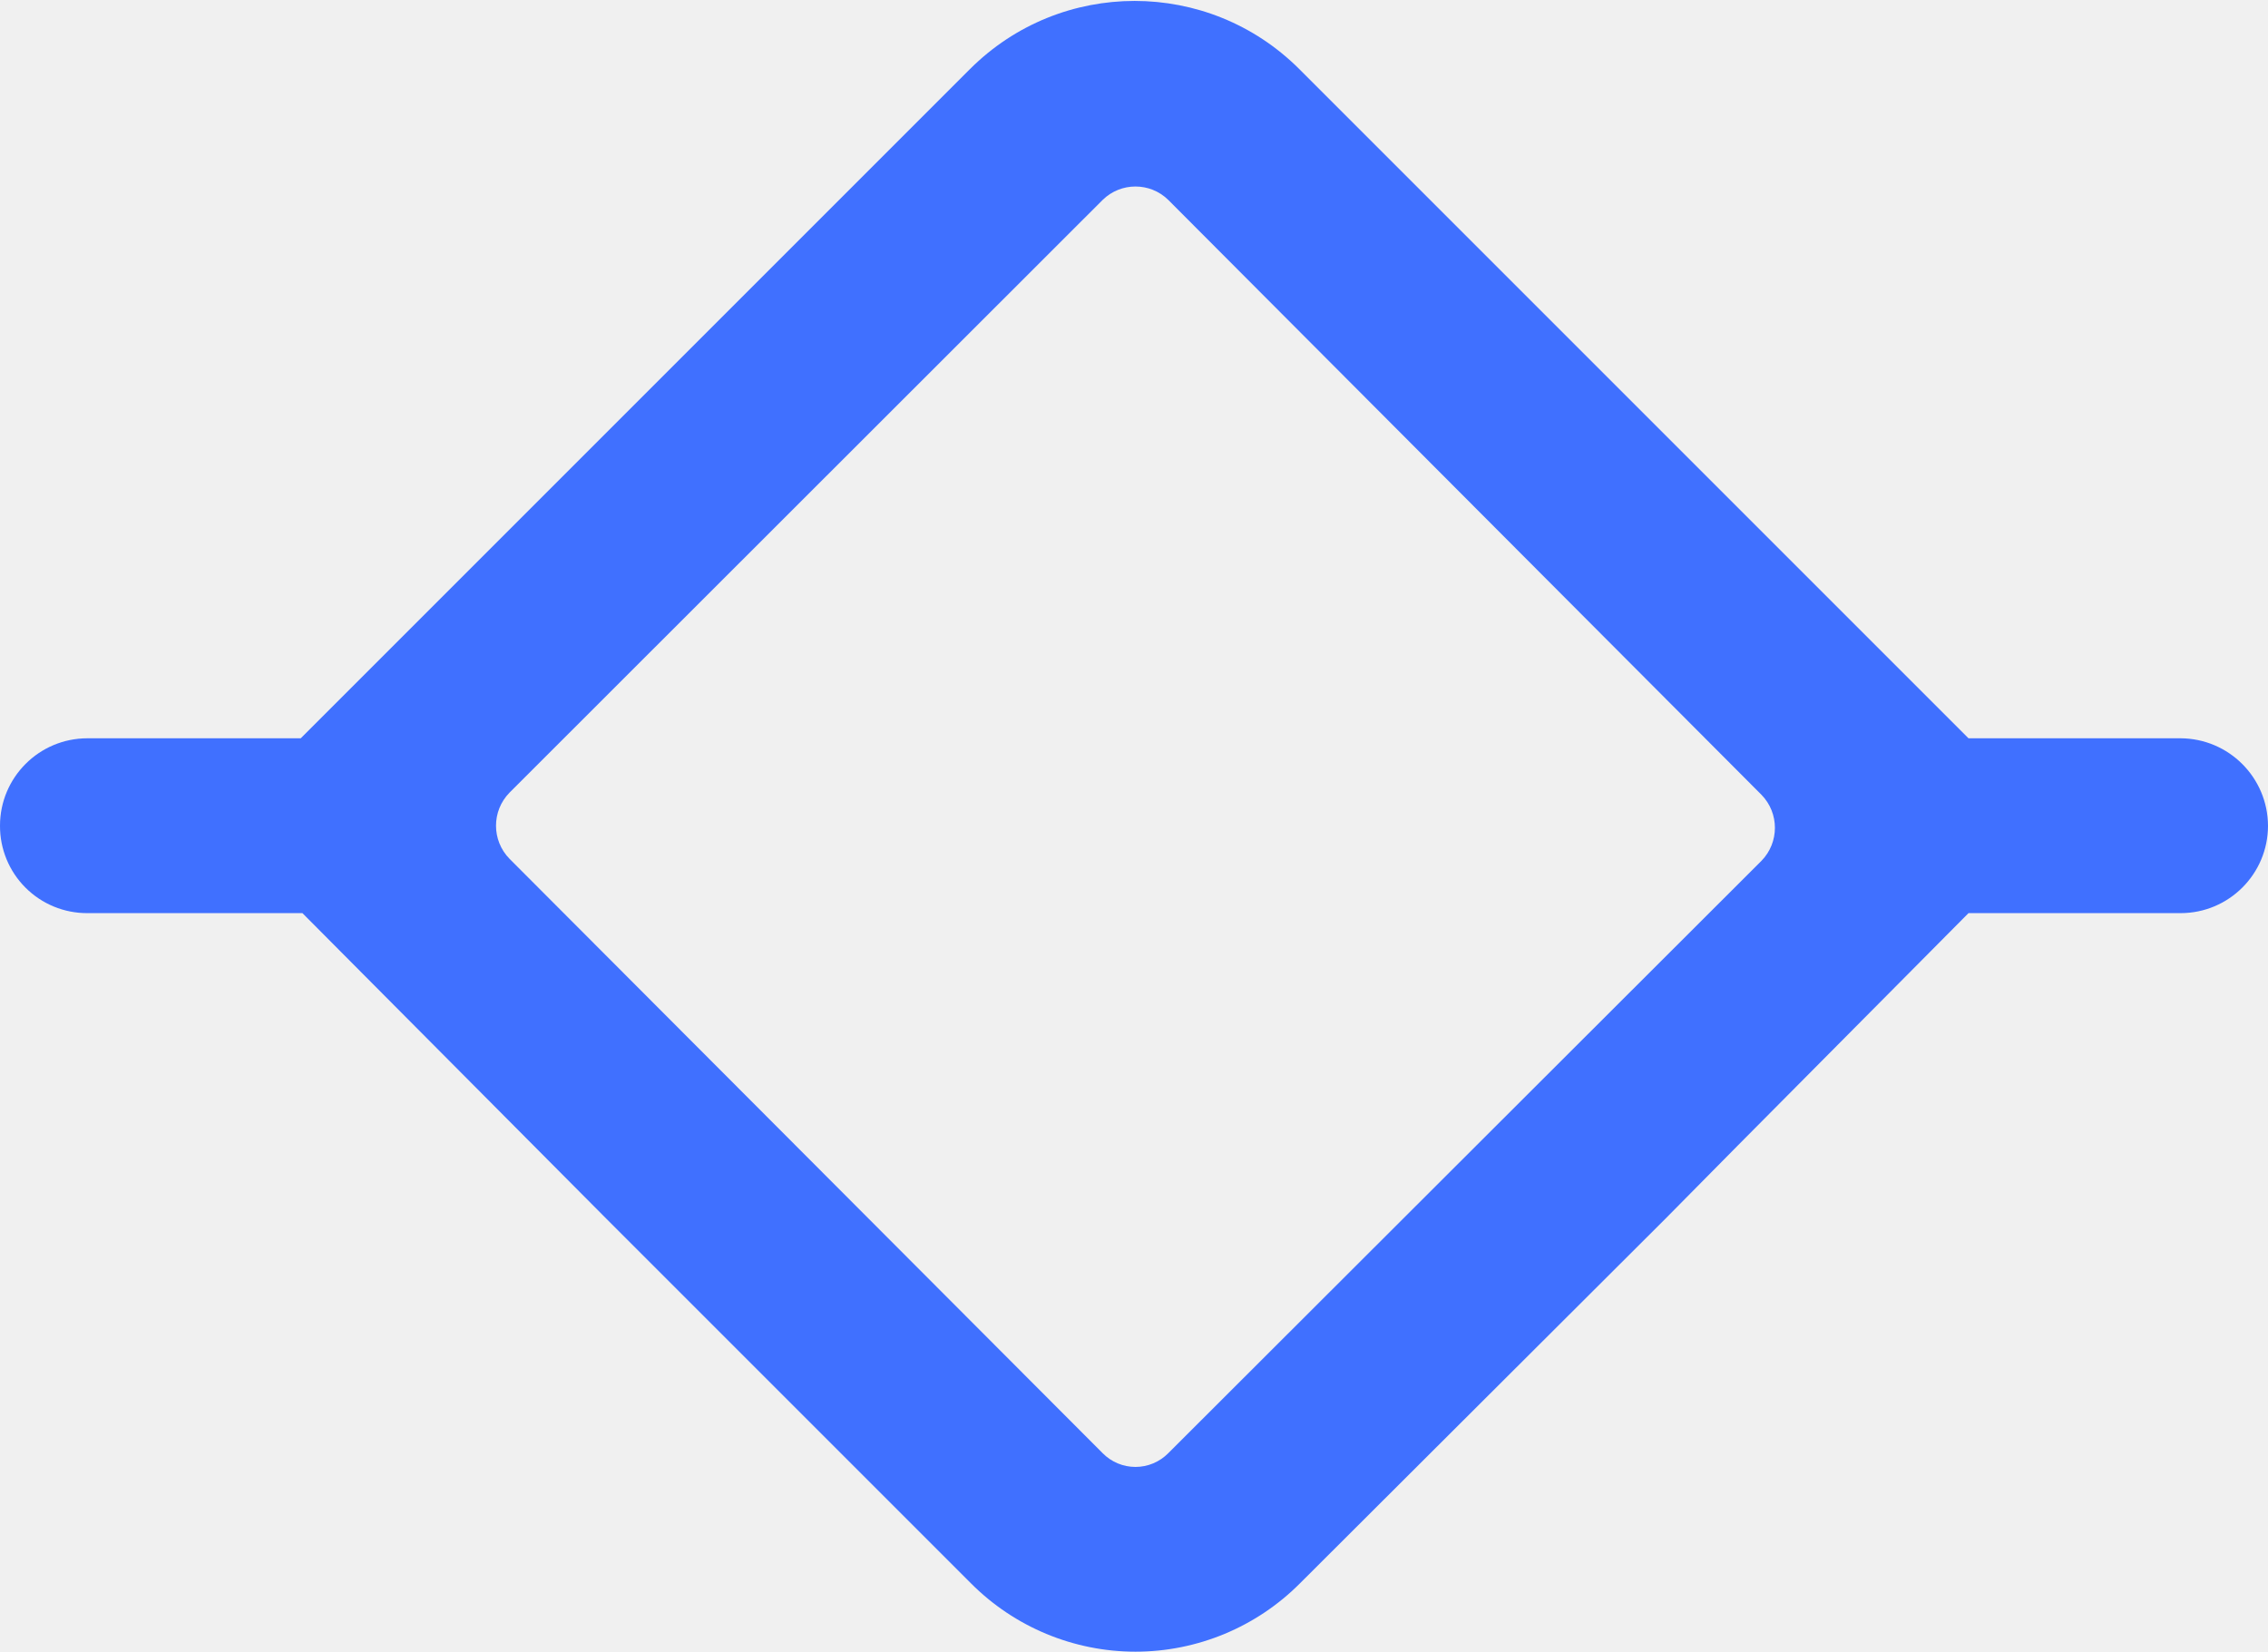
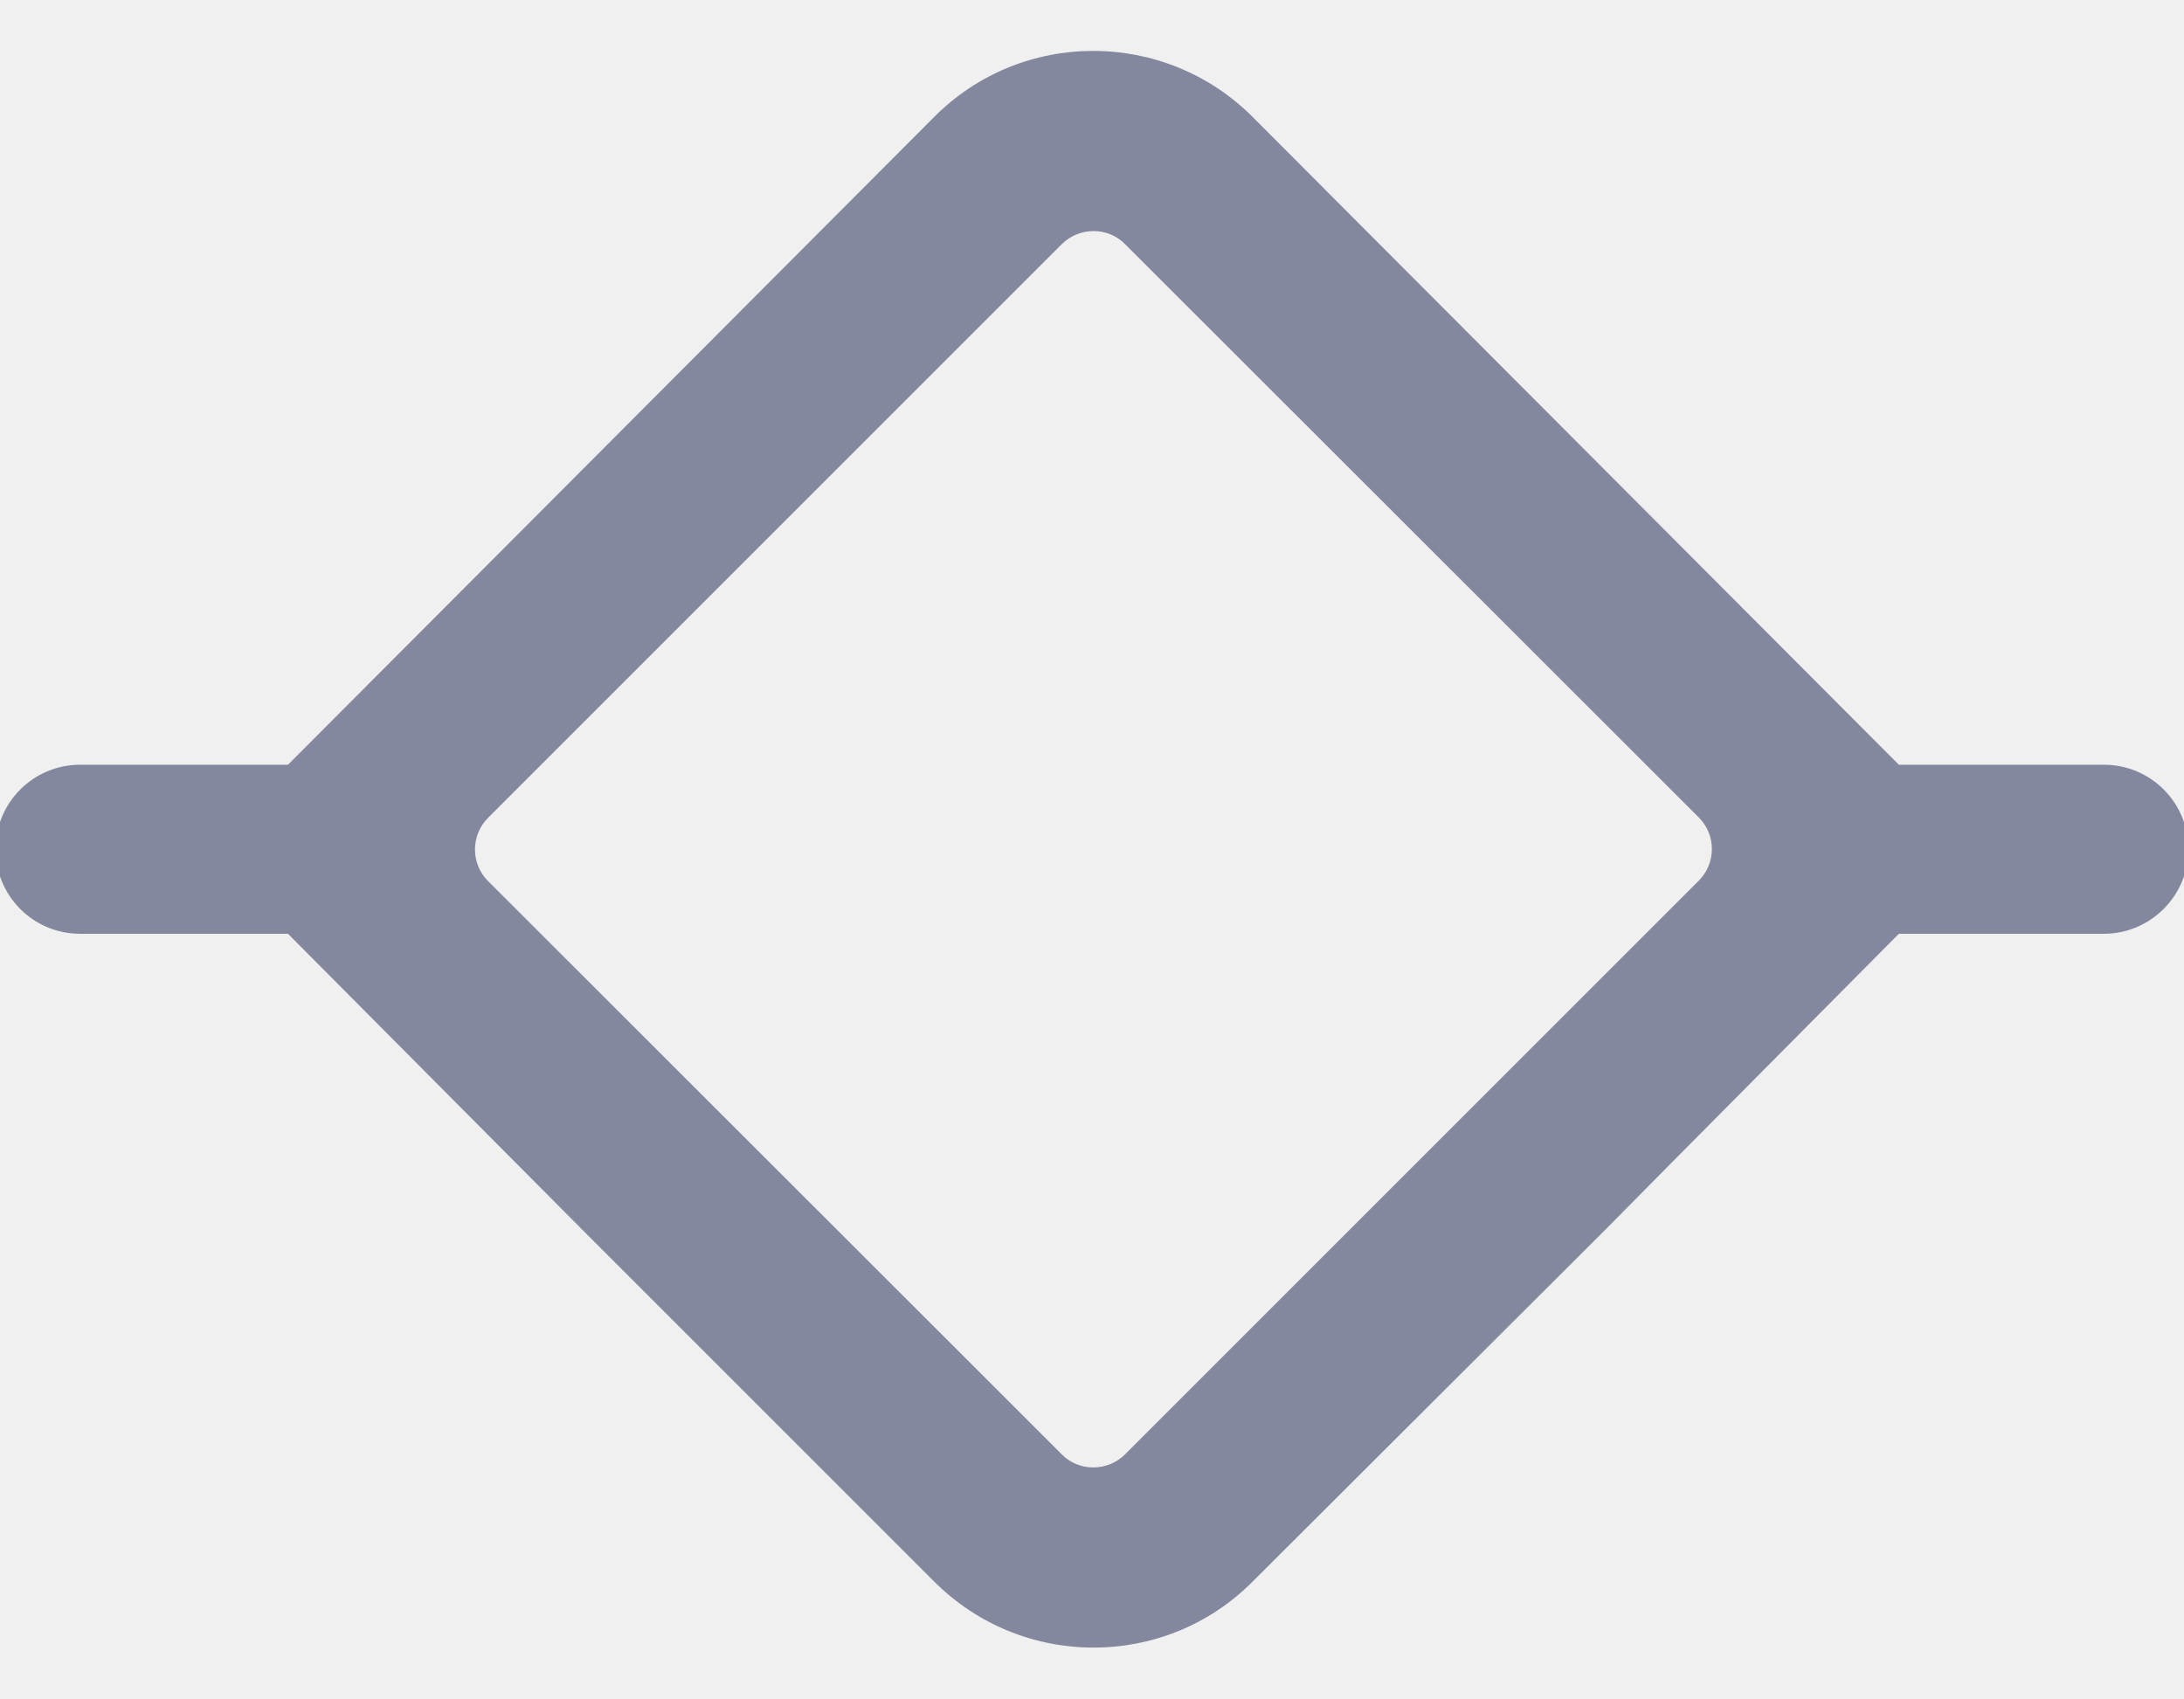
- <svg xmlns="http://www.w3.org/2000/svg" viewBox="0 0 54.22 39.48">
-   <defs>
-     <style>.cls-1{fill:#4070ff;}</style>
-   </defs>
-   <g id="Layer_2" data-name="Layer 2">
-     <g id="if">
-       <path class="cls-1" d="M54.22,19.74h0a2.1,2.1,0,0,0-2.09-2.09H47.06l-16-16a5.57,5.57,0,0,0-7.87,0l-16,16H2.09A2.09,2.09,0,0,0,0,19.74H0a2.08,2.08,0,0,0,2.09,2.09H7.23l7.26,7.3,8.72,8.72a5.55,5.55,0,0,0,7.87,0l8.73-8.71,1.73-1.75,5.52-5.56h5.07A2.09,2.09,0,0,0,54.22,19.74Zm-26.29,15a1.1,1.1,0,0,1-1.57,0L12.18,20.53a1.13,1.13,0,0,1,0-1.58L26.36,4.78a1.12,1.12,0,0,1,1.57,0L42.11,19a1.13,1.13,0,0,1,0,1.58Z" />
-     </g>
+ <svg xmlns="http://www.w3.org/2000/svg" version="1.1" x="0px" y="0px" viewBox="0 0 54 42" style="enable-background:new 0 0 54 42;" xml:space="preserve">
+   <style type="text/css">
+ 	.st0{fill:#FFFFFF;}
+ 	.st1{fill:#83889E;}
+ </style>
+   <g id="if">
+     <path class="st1" d="M54.11,21L54.11,21c0-1.15-0.93-2.09-2.09-2.09h-5.07L30.97,2.89c-2.17-2.17-5.7-2.18-7.87,0L7.12,18.91H1.98   c-1.15,0-2.09,0.93-2.09,2.09v0c0,1.15,0.93,2.09,2.09,2.09h5.14l7.26,7.3l8.72,8.72c2.17,2.17,5.7,2.18,7.87,0l8.73-8.71   l1.73-1.75l5.52-5.56h5.07C53.17,23.09,54.11,22.15,54.11,21z M27.82,35.96c-0.43,0.43-1.14,0.44-1.57,0L12.07,21.79   c-0.44-0.44-0.43-1.14,0-1.57L26.25,6.04c0.43-0.43,1.14-0.44,1.57,0L42,20.21c0.44,0.44,0.43,1.14,0,1.57L27.82,35.96z" />
  </g>
</svg>
